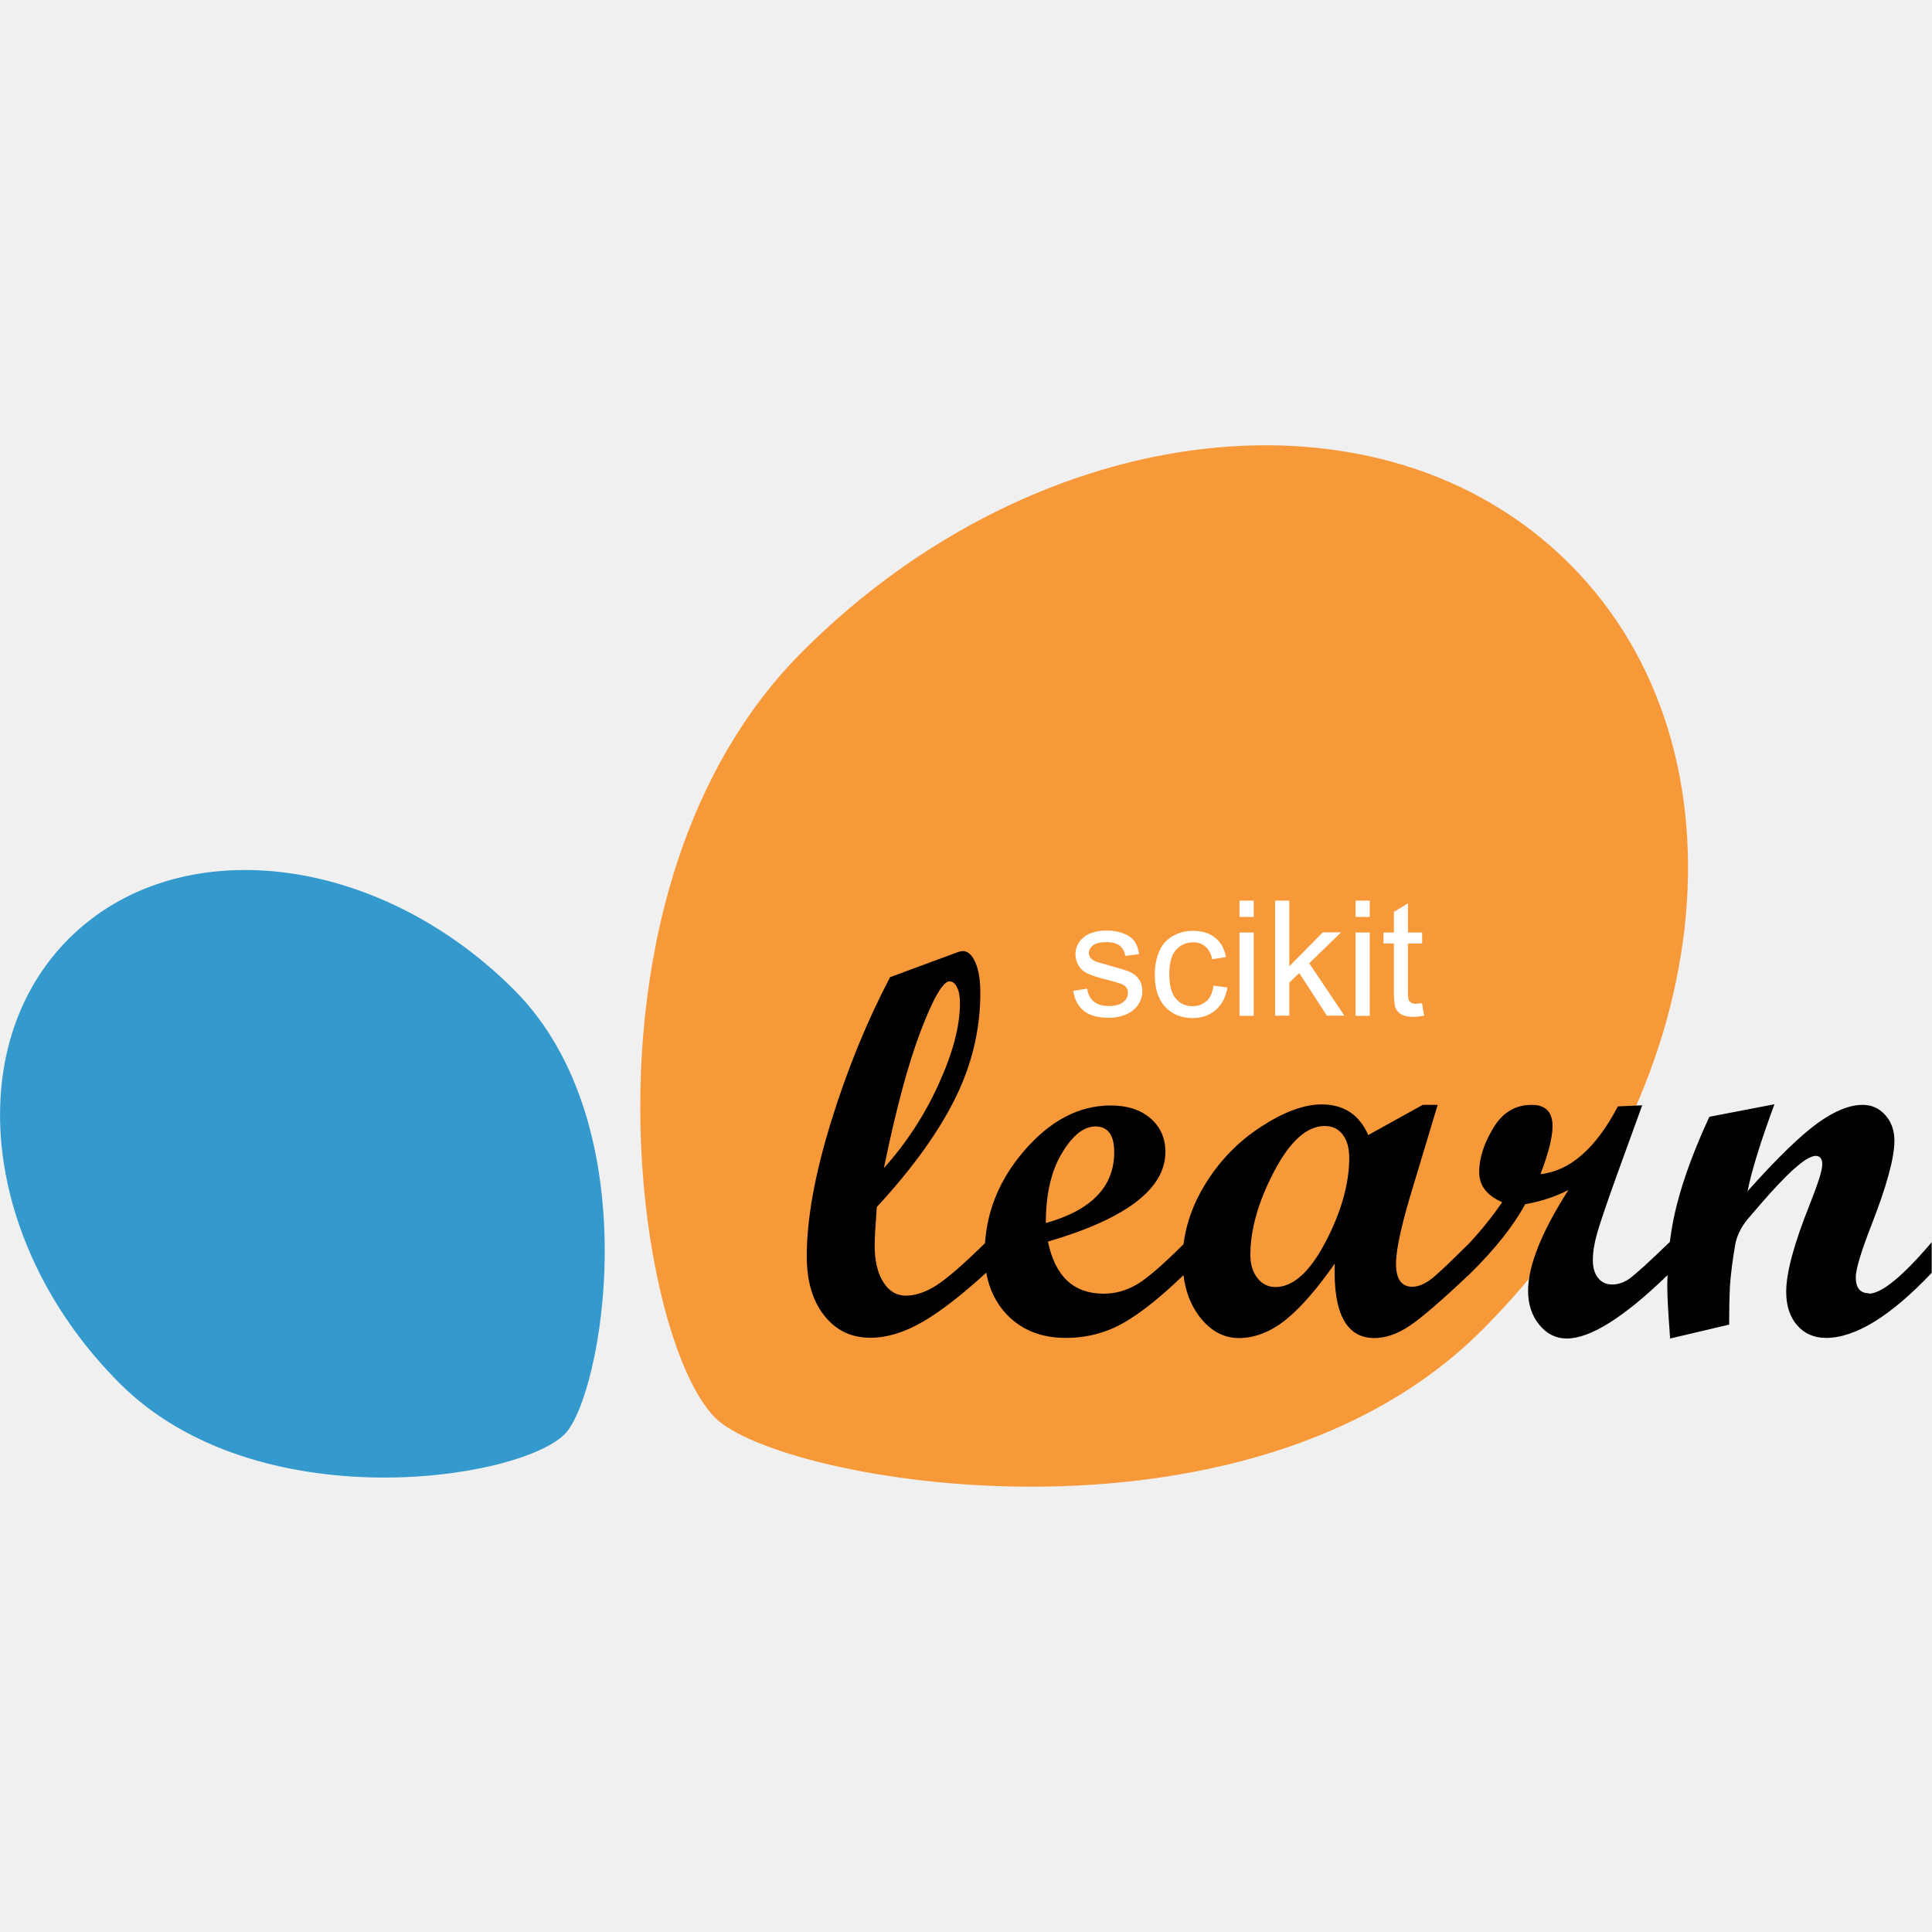
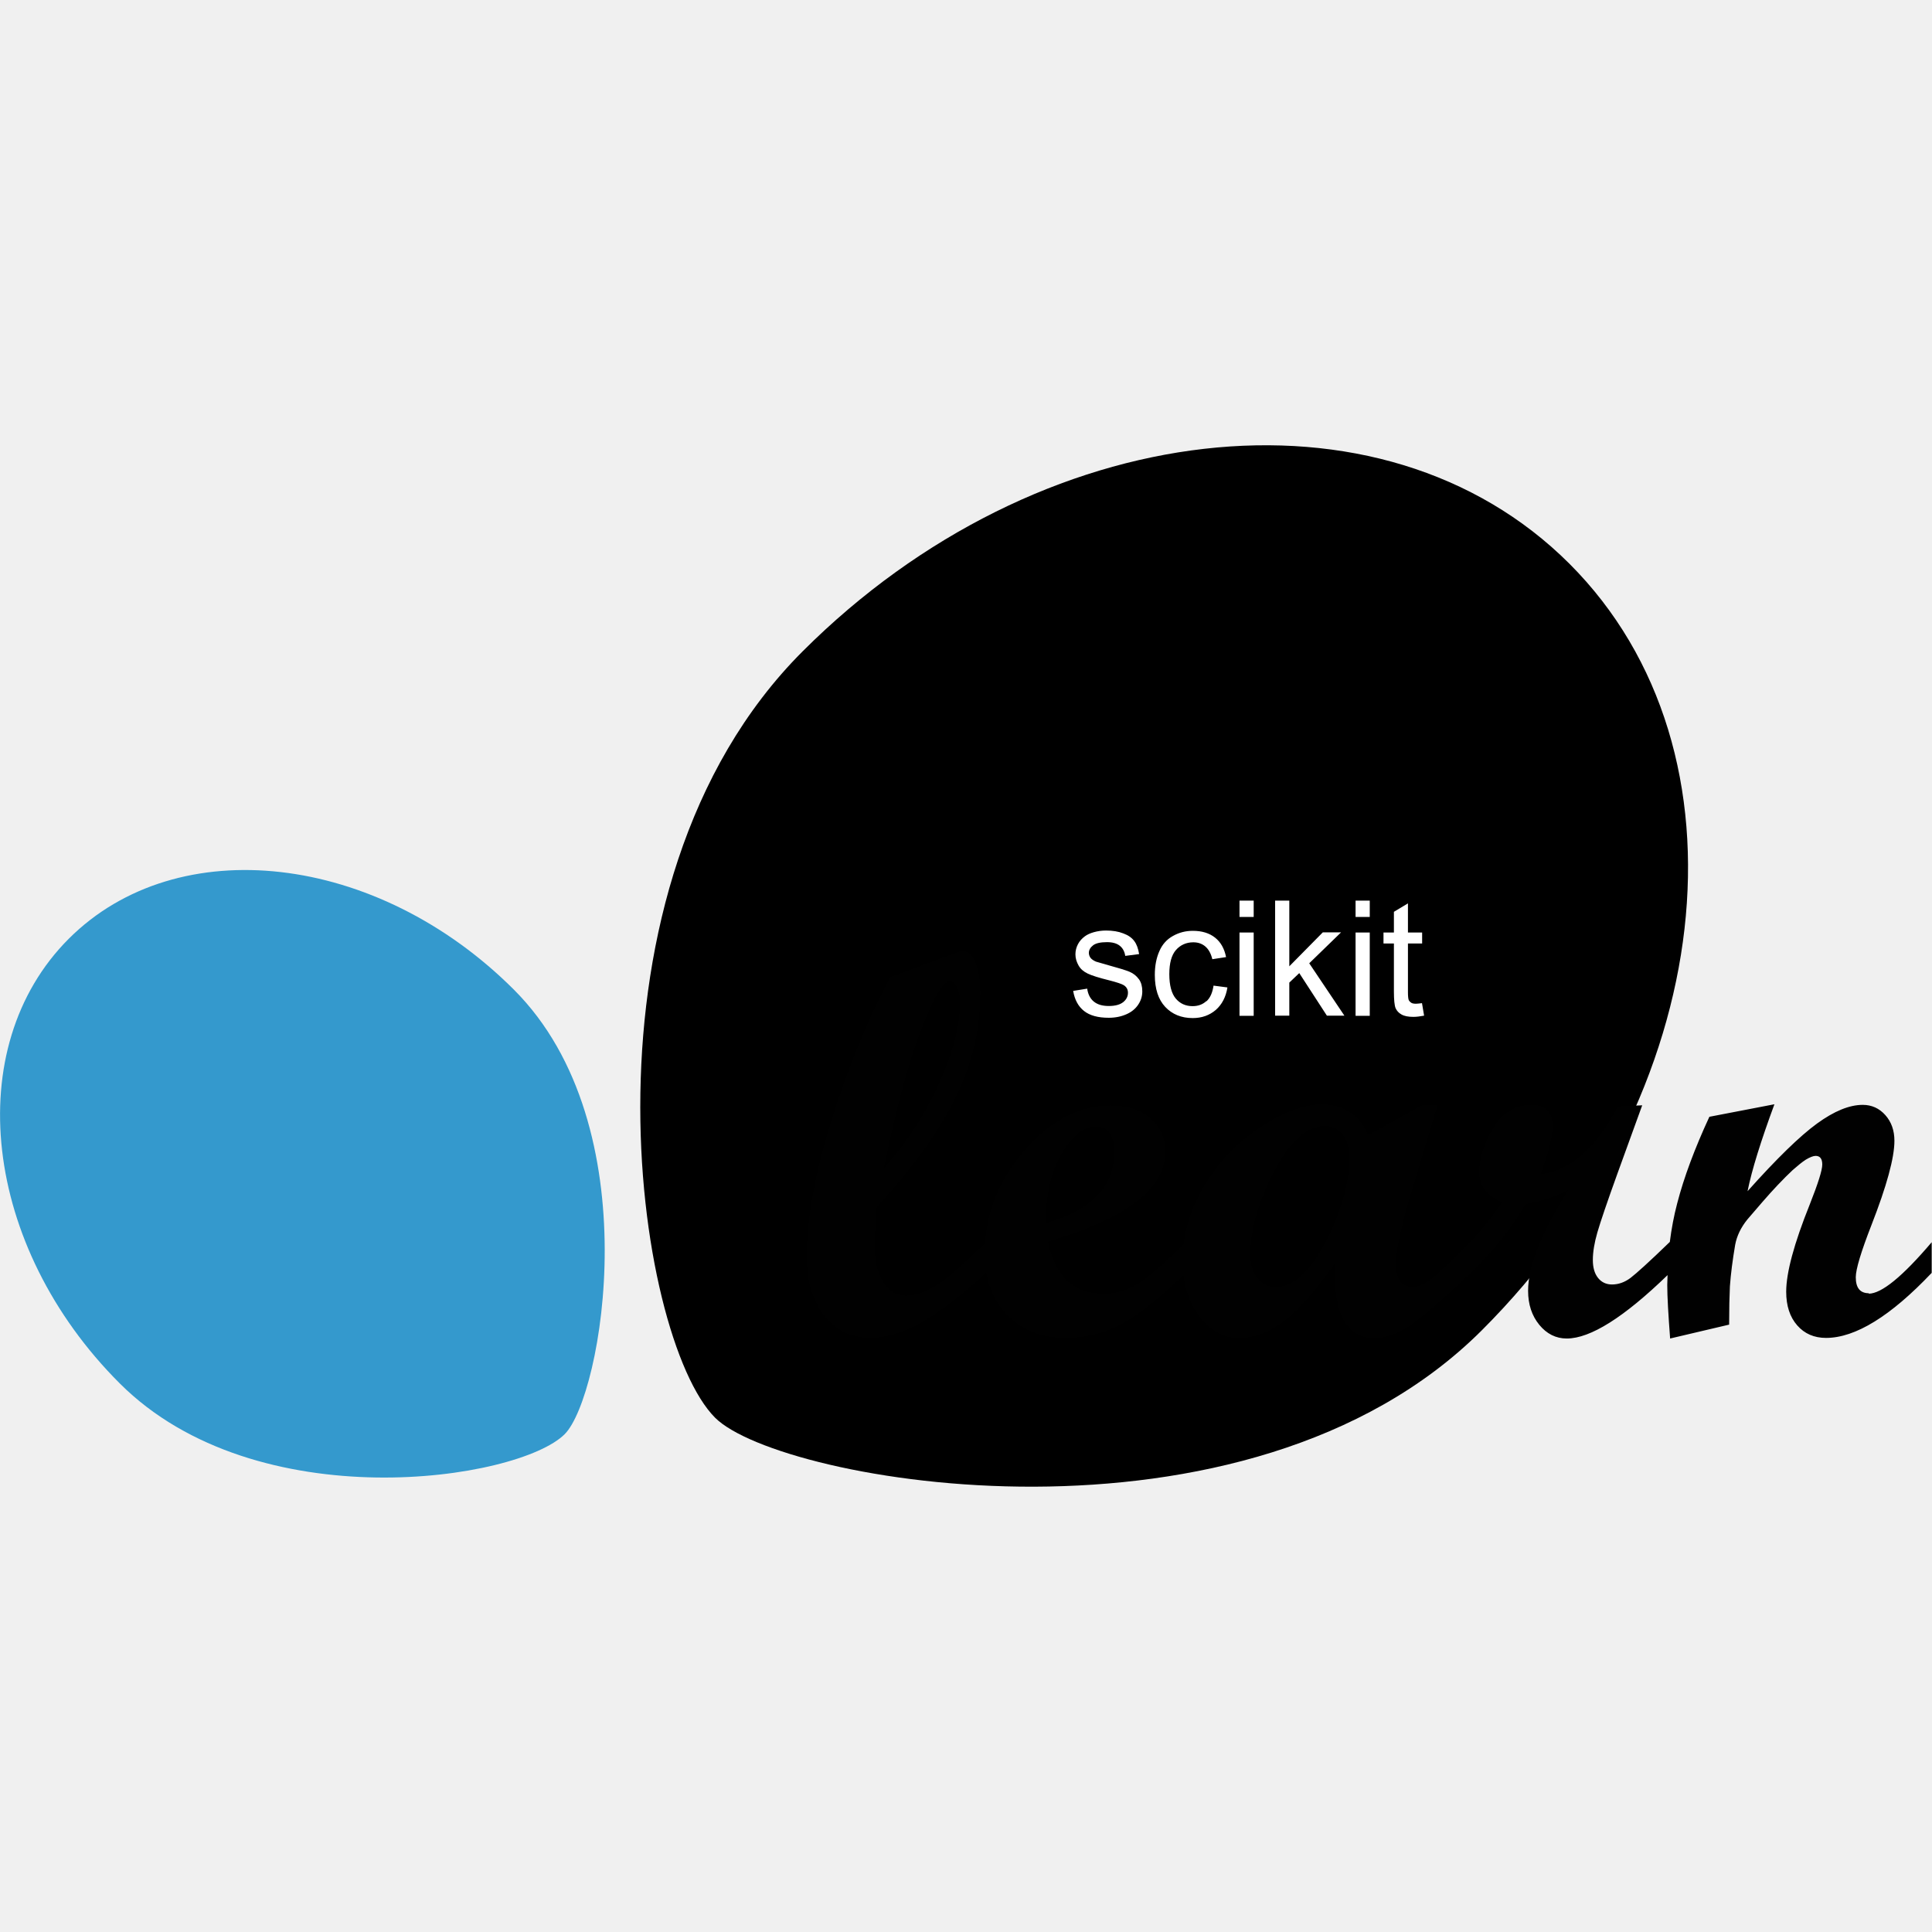
- <svg viewBox="0 0 128 128" fill="currentColor">
-   <path fill="#f89939" d="M98.18 88.13c15.63-15.62 18.23-38.36 5.8-50.78-12.43-12.42-35.17-9.82-50.8 5.8-15.63 15.62-11.11 45.48-5.8 50.78 4.29 4.29 35.17 9.82 50.8-5.8Z" />
+ <svg viewBox="0 0 128 128">
+   <path fill="currentColor" d="M98.18 88.13c15.63-15.62 18.23-38.36 5.8-50.78-12.43-12.42-35.17-9.82-50.8 5.8-15.63 15.62-11.11 45.48-5.8 50.78 4.29 4.29 35.17 9.82 50.8-5.8Z" />
  <path fill="#3499cd" d="M34.04 65.56c-9.07-9.06-22.27-10.57-29.48-3.37-7.21 7.21-5.7 20.4 3.37 29.46 9.07 9.07 26.4 6.44 29.48 3.37 2.49-2.49 5.71-20.4-3.37-29.46Z" />
  <path fill="#010101" d="M123.82 85.68c-.58 0-.87-.35-.87-1.06 0-.53.35-1.69 1.04-3.46 1.01-2.59 1.52-4.45 1.52-5.58 0-.68-.2-1.25-.6-1.7-.4-.45-.9-.68-1.5-.68-.88 0-1.89.41-3.03 1.24-1.14.83-2.67 2.32-4.6 4.48.28-1.4.88-3.32 1.78-5.76l-4.31.83c-.98 2.12-1.69 4.03-2.13 5.73-.22.83-.38 1.69-.49 2.56-1.35 1.31-2.23 2.1-2.61 2.39-.39.29-.8.43-1.22.43-.39 0-.7-.15-.93-.44-.23-.29-.34-.69-.34-1.18 0-.53.1-1.14.3-1.83s.64-1.99 1.33-3.9l1.64-4.52-1.61.07c-1.46 2.78-3.17 4.28-5.13 4.49.53-1.38.8-2.44.8-3.18 0-.94-.46-1.41-1.38-1.41-1.09 0-1.94.51-2.55 1.54-.62 1.03-.93 2-.93 2.91s.51 1.55 1.52 2c-.66.97-1.4 1.88-2.2 2.74-.95.94-1.69 1.66-2.23 2.13-.55.49-1.06.73-1.52.73-.72 0-1.08-.51-1.08-1.52s.4-2.75 1.2-5.35l1.56-5.18h-.99l-3.61 2c-.59-1.35-1.62-2.03-3.09-2.03-1.17 0-2.51.5-4.03 1.49-1.52.99-2.77 2.28-3.74 3.89-.75 1.24-1.21 2.54-1.38 3.88-1.36 1.36-2.38 2.24-3.06 2.65-.71.42-1.45.63-2.23.63-1.99 0-3.22-1.15-3.69-3.45 5.19-1.52 7.78-3.5 7.78-5.94 0-.92-.33-1.66-.99-2.23-.66-.57-1.54-.85-2.63-.85-2.11 0-4.03 1.01-5.76 3.03-1.57 1.83-2.42 3.86-2.57 6.09-1.43 1.41-2.51 2.34-3.21 2.79-.72.46-1.4.69-2.03.69s-1.13-.3-1.5-.9c-.38-.6-.57-1.41-.57-2.44 0-.46.05-1.3.14-2.53 2.36-2.56 4.09-4.96 5.2-7.21 1.11-2.25 1.66-4.58 1.66-6.98 0-.85-.11-1.52-.33-2.02-.22-.5-.5-.75-.84-.75-.07 0-.18.02-.32.07l-4.49 1.66c-1.53 2.92-2.84 6.11-3.91 9.58-1.07 3.46-1.61 6.43-1.61 8.9 0 1.65.38 2.96 1.16 3.94.77.98 1.79 1.47 3.05 1.47 1.1 0 2.25-.35 3.46-1.05 1.21-.7 2.61-1.79 4.22-3.26s0-.02 0-.02c.19 1.11.65 2.04 1.37 2.8.99 1.02 2.28 1.54 3.88 1.54 1.44 0 2.75-.35 3.94-1.05 1.15-.67 2.44-1.72 3.88-3.11.12 1.04.46 1.94 1.03 2.71.73.97 1.61 1.46 2.64 1.46s2.09-.4 3.09-1.2c1-.8 2.08-2.05 3.26-3.73-.11 3.29.77 4.93 2.63 4.93.74 0 1.52-.27 2.33-.81s2.16-1.71 4.05-3.5c1.64-1.62 2.84-3.14 3.61-4.56 1.04-.18 1.99-.49 2.86-.94-1.78 2.79-2.67 5.02-2.67 6.68 0 .9.25 1.65.74 2.25.49.6 1.1.91 1.82.91 1.57 0 3.8-1.41 6.68-4.2 0 .22-.02.43-.02.65 0 .78.07 1.96.19 3.55l3.91-.92c0-1.06.02-1.9.05-2.53.06-.84.18-1.76.35-2.76.11-.59.38-1.15.81-1.68l.99-1.15c.36-.42.71-.8 1.02-1.13.37-.39.7-.72.99-.99.33-.29.62-.53.87-.69.27-.16.49-.25.65-.25.29 0 .44.19.44.57s-.28 1.26-.83 2.65c-1.04 2.59-1.56 4.52-1.56 5.78 0 .93.24 1.67.73 2.23.48.55 1.12.83 1.91.83 1.94 0 4.28-1.44 7-4.31V82.3c-1.93 2.27-3.32 3.41-4.18 3.41Zm-65.26-8.29c.8-3.91 1.62-6.94 2.45-9.11.83-2.17 1.47-3.26 1.9-3.26.2 0 .37.13.5.4.13.26.19.62.19 1.05 0 1.49-.46 3.26-1.4 5.33-.93 2.06-2.15 3.93-3.64 5.59Zm11.79-.98c.71-1.19 1.45-1.78 2.23-1.78.82 0 1.24.57 1.24 1.7 0 2.29-1.51 3.85-4.53 4.7 0-1.9.35-3.44 1.06-4.62Zm17.48 5.85c-1.04 2.01-2.16 3.01-3.33 3.01-.48 0-.88-.2-1.19-.59-.31-.39-.47-.91-.47-1.55 0-1.68.53-3.53 1.58-5.53 1.05-2 2.17-3 3.35-3 .49 0 .89.18 1.18.56.29.37.44.89.44 1.55 0 1.7-.52 3.55-1.56 5.56Z" />
  <path fill="#fff" d="M75.46 64.88c.15.21.22.48.22.8s-.09.61-.27.88-.44.49-.79.64c-.34.15-.73.23-1.16.23-.72 0-1.26-.15-1.64-.45s-.62-.74-.72-1.33l.93-.15c.05.37.2.66.43.85.24.2.57.3 1 .3s.75-.09.96-.26c.21-.17.31-.38.31-.62 0-.21-.09-.38-.28-.5-.13-.08-.45-.19-.96-.32-.69-.17-1.16-.32-1.43-.45s-.47-.3-.6-.53-.21-.47-.21-.74c0-.25.06-.47.17-.68.11-.21.27-.38.46-.52.15-.11.34-.2.59-.27.25-.07.52-.11.81-.11.43 0 .81.06 1.14.19.33.12.57.29.73.51.16.21.26.5.32.86l-.92.12c-.04-.28-.16-.51-.36-.67-.2-.16-.48-.24-.85-.24-.43 0-.74.07-.92.21-.18.14-.28.31-.28.5 0 .12.04.23.11.33.08.1.2.18.36.25.09.03.37.11.83.24.66.18 1.12.32 1.39.43.26.11.47.28.62.49Zm4.47 1.44c-.25.23-.55.34-.92.34-.46 0-.83-.17-1.11-.5s-.43-.88-.43-1.62.15-1.27.44-1.6.68-.51 1.15-.51c.31 0 .58.09.8.28.22.19.37.47.46.84l.91-.14c-.11-.56-.35-.99-.73-1.29-.38-.3-.87-.45-1.47-.45-.48 0-.91.11-1.32.34-.4.22-.71.56-.9 1.01-.2.45-.3.97-.3 1.57 0 .92.23 1.63.69 2.12.46.49 1.07.74 1.82.74.6 0 1.11-.18 1.53-.54.41-.36.67-.86.77-1.49l-.92-.12c-.07.47-.22.81-.47 1.04Zm2.19.98h.94v-5.52h-.94v5.52Zm0-6.55h.94v-1.08h-.94v1.08Zm6.73 1.02h-1.21l-2.22 2.25v-4.35h-.94v7.62h.94V65.1l.66-.63 1.83 2.82h1.16l-2.33-3.47 2.11-2.05Zm.96-1.02h.94v-1.08h-.94v1.08Zm0 6.55h.94v-5.52h-.94v5.52Zm4.41-.84c-.17.02-.31.04-.41.04-.14 0-.25-.02-.32-.07s-.13-.11-.16-.18c-.03-.08-.05-.25-.05-.51v-3.23h.94v-.73h-.94v-1.93l-.93.56v1.37h-.69v.73h.69v3.18c0 .56.04.93.11 1.1.08.18.21.32.39.42.19.11.45.16.79.16.21 0 .44-.03.71-.08l-.14-.83Z" />
</svg>
